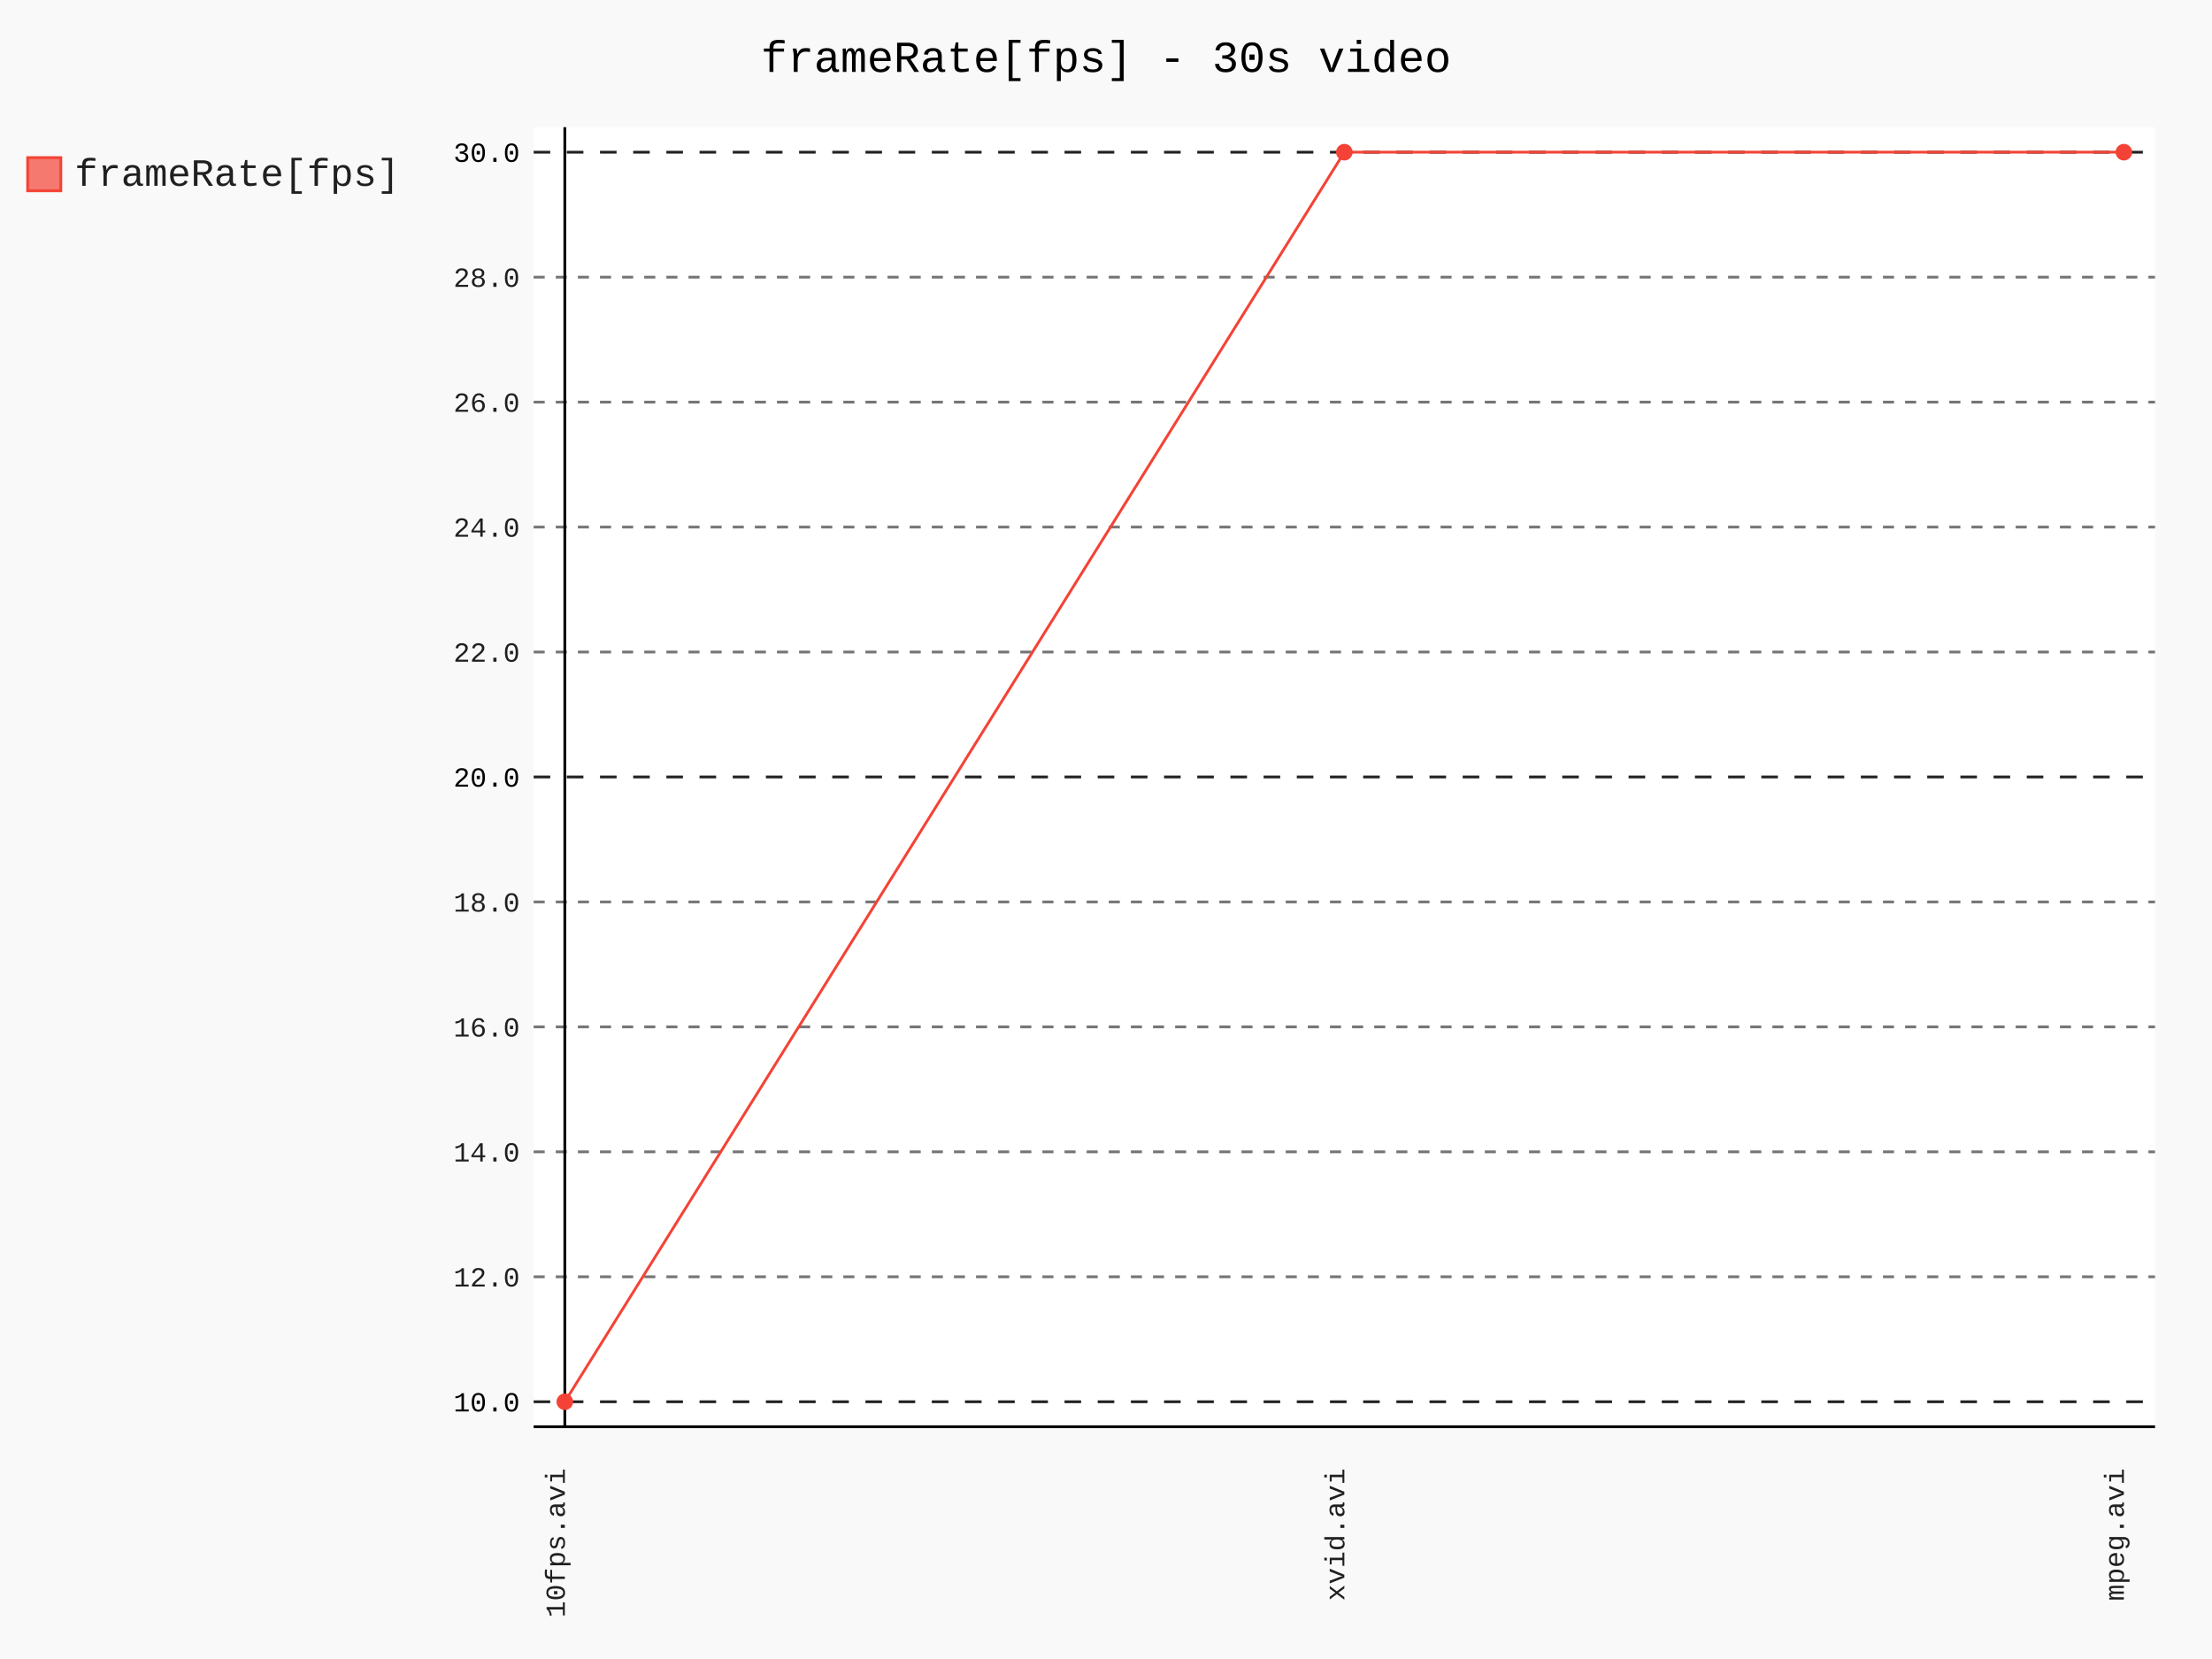
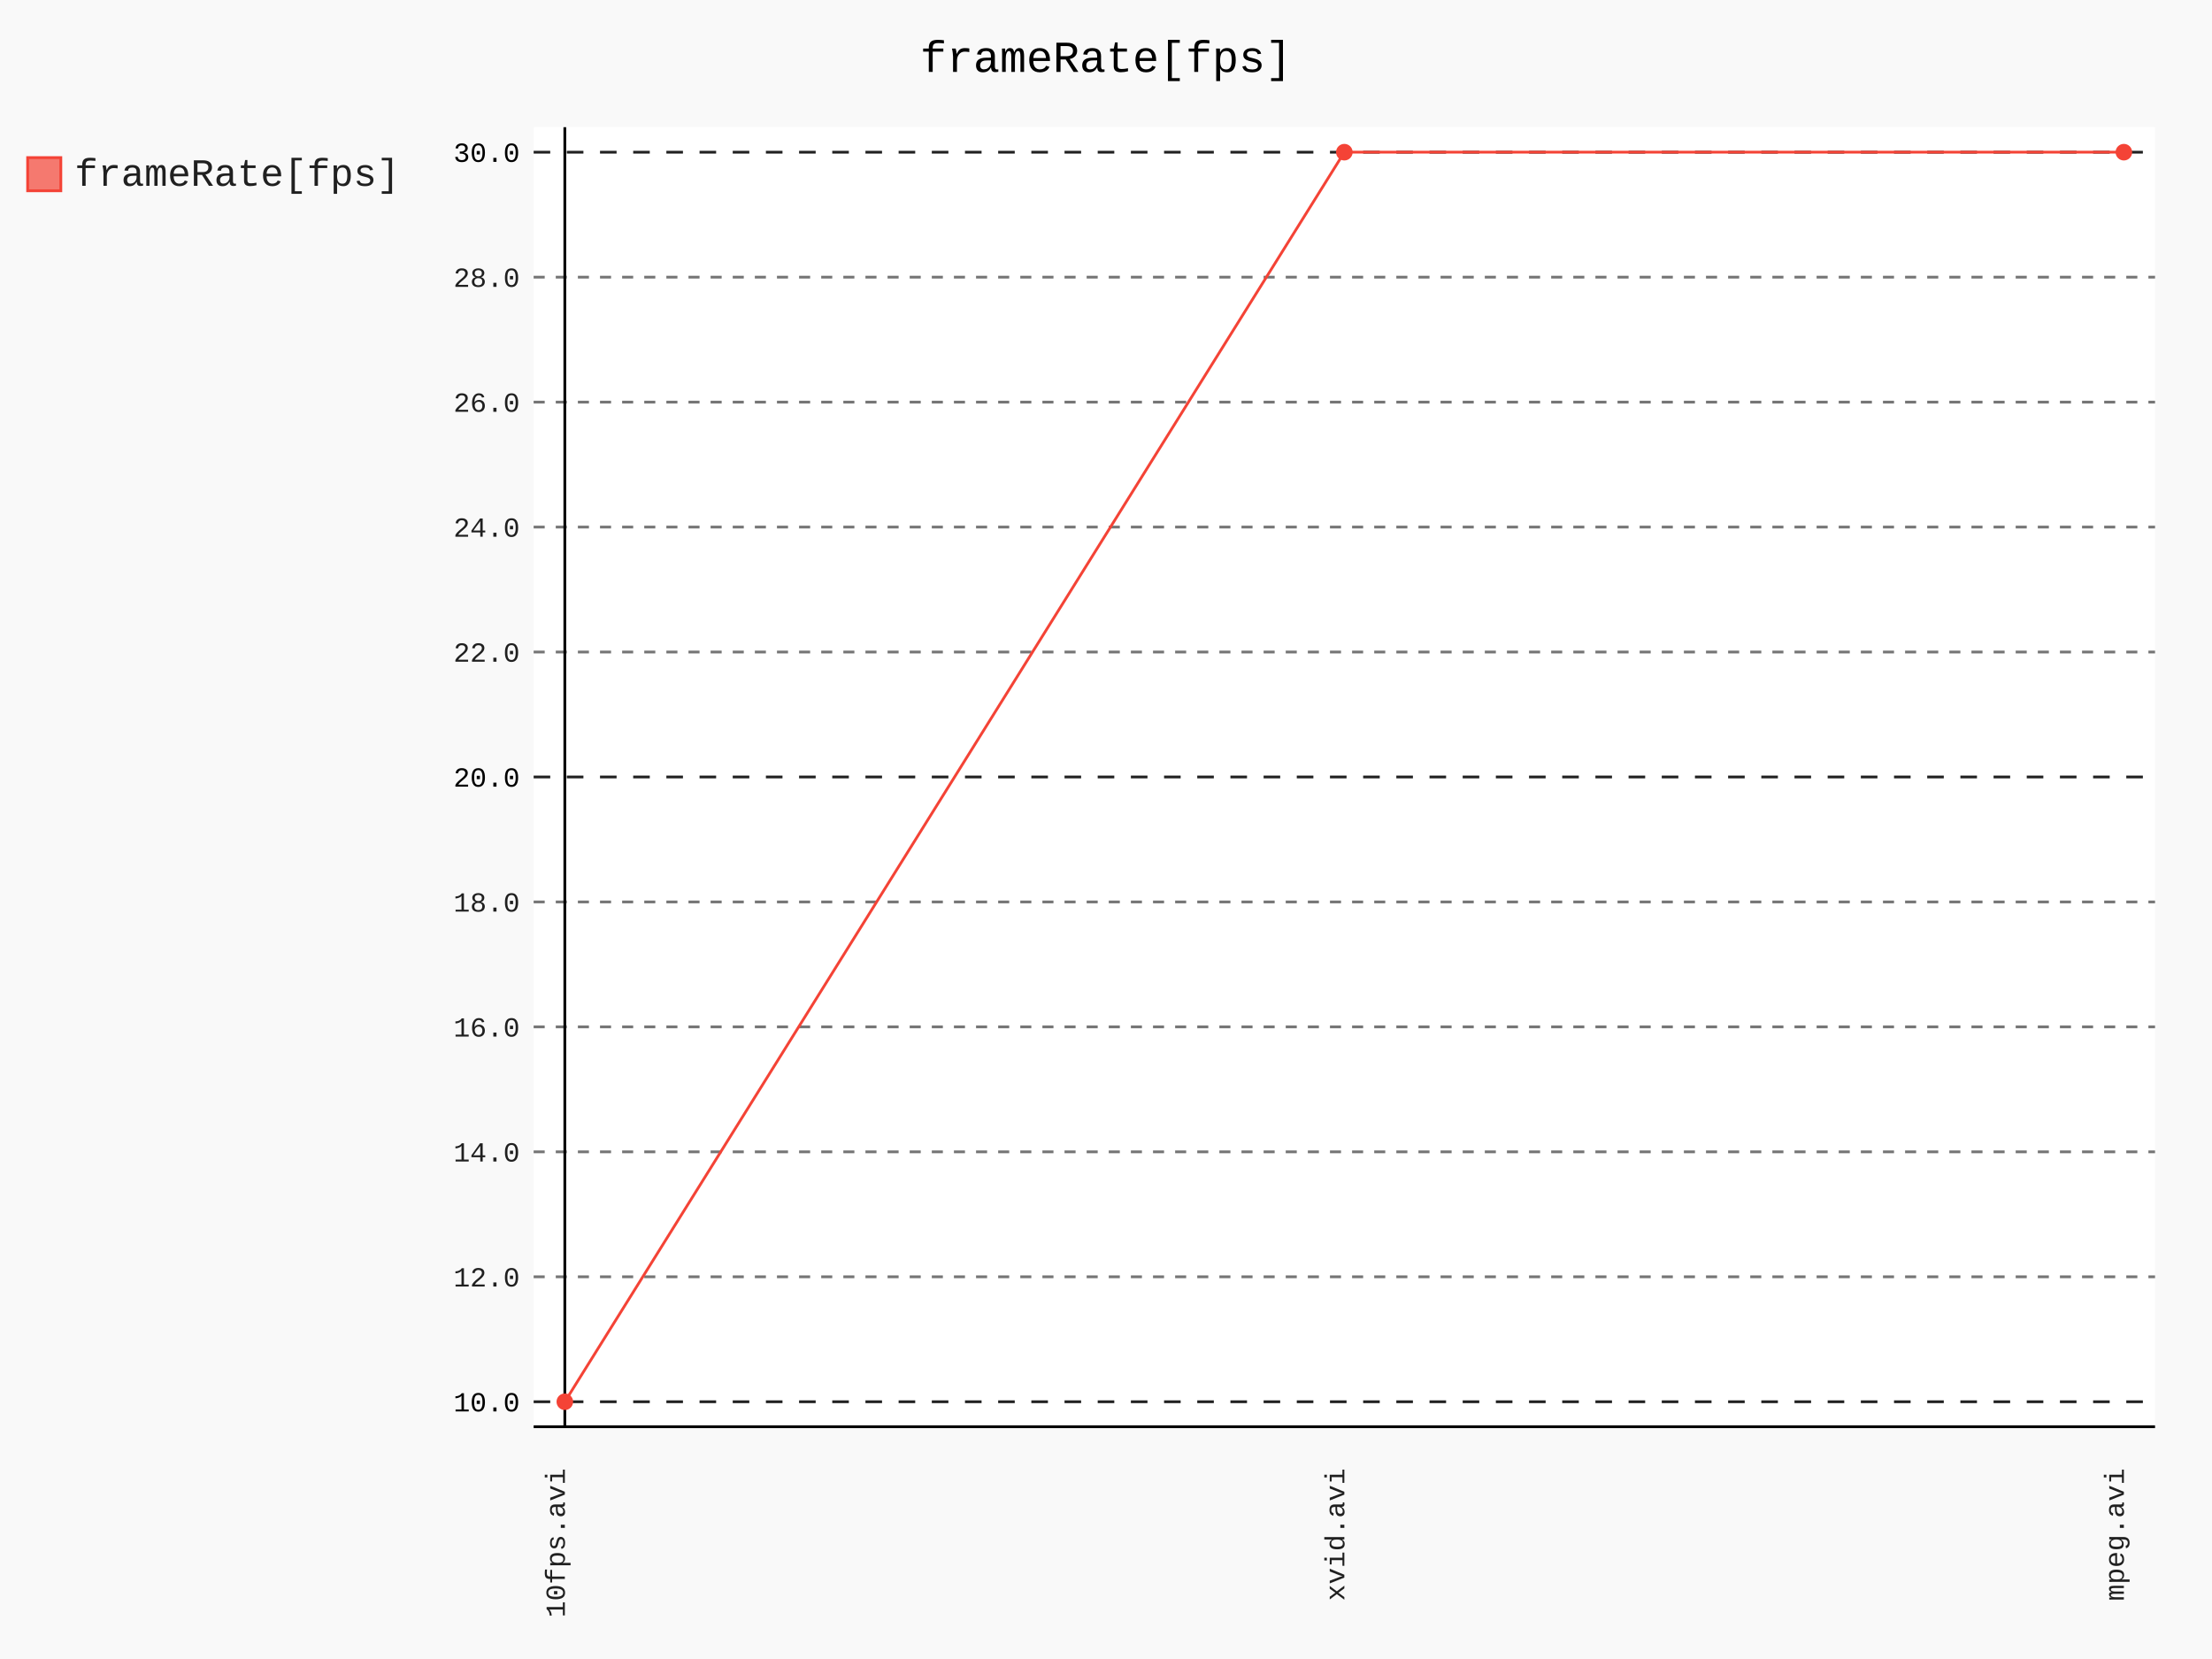
- <svg xmlns="http://www.w3.org/2000/svg" class="pygal-chart" id="chart-06ecbc48-1713-411b-9a15-ae3a9d52f1ce" viewBox="0 0 800 600">
+ <svg xmlns="http://www.w3.org/2000/svg" class="pygal-chart" id="chart-da1b1fa5-2b13-424b-b720-08dd85c4e319" viewBox="0 0 800 600">
  <defs>
-     <style type="text/css">#chart-06ecbc48-1713-411b-9a15-ae3a9d52f1ce{-webkit-user-select:none;-webkit-font-smoothing:antialiased;font-family:Consolas,"Liberation Mono",Menlo,Courier,monospace}#chart-06ecbc48-1713-411b-9a15-ae3a9d52f1ce .title{font-family:Consolas,"Liberation Mono",Menlo,Courier,monospace;font-size:16px}#chart-06ecbc48-1713-411b-9a15-ae3a9d52f1ce .legends .legend text{font-family:Consolas,"Liberation Mono",Menlo,Courier,monospace;font-size:14px}#chart-06ecbc48-1713-411b-9a15-ae3a9d52f1ce .axis text{font-family:Consolas,"Liberation Mono",Menlo,Courier,monospace;font-size:10px}#chart-06ecbc48-1713-411b-9a15-ae3a9d52f1ce .axis text.major{font-family:Consolas,"Liberation Mono",Menlo,Courier,monospace;font-size:10px}#chart-06ecbc48-1713-411b-9a15-ae3a9d52f1ce .text-overlay text.value{font-family:Consolas,"Liberation Mono",Menlo,Courier,monospace;font-size:16px}#chart-06ecbc48-1713-411b-9a15-ae3a9d52f1ce .text-overlay text.label{font-family:Consolas,"Liberation Mono",Menlo,Courier,monospace;font-size:10px}#chart-06ecbc48-1713-411b-9a15-ae3a9d52f1ce .tooltip{font-family:Consolas,"Liberation Mono",Menlo,Courier,monospace;font-size:14px}#chart-06ecbc48-1713-411b-9a15-ae3a9d52f1ce text.no_data{font-family:Consolas,"Liberation Mono",Menlo,Courier,monospace;font-size:64px}
- #chart-06ecbc48-1713-411b-9a15-ae3a9d52f1ce{background-color:rgba(249,249,249,1)}#chart-06ecbc48-1713-411b-9a15-ae3a9d52f1ce path,#chart-06ecbc48-1713-411b-9a15-ae3a9d52f1ce line,#chart-06ecbc48-1713-411b-9a15-ae3a9d52f1ce rect,#chart-06ecbc48-1713-411b-9a15-ae3a9d52f1ce circle{-webkit-transition:150ms;-moz-transition:150ms;transition:150ms}#chart-06ecbc48-1713-411b-9a15-ae3a9d52f1ce .graph &gt; .background{fill:rgba(249,249,249,1)}#chart-06ecbc48-1713-411b-9a15-ae3a9d52f1ce .plot &gt; .background{fill:rgba(255,255,255,1)}#chart-06ecbc48-1713-411b-9a15-ae3a9d52f1ce .graph{fill:rgba(0,0,0,.87)}#chart-06ecbc48-1713-411b-9a15-ae3a9d52f1ce text.no_data{fill:rgba(0,0,0,1)}#chart-06ecbc48-1713-411b-9a15-ae3a9d52f1ce .title{fill:rgba(0,0,0,1)}#chart-06ecbc48-1713-411b-9a15-ae3a9d52f1ce .legends .legend text{fill:rgba(0,0,0,.87)}#chart-06ecbc48-1713-411b-9a15-ae3a9d52f1ce .legends .legend:hover text{fill:rgba(0,0,0,1)}#chart-06ecbc48-1713-411b-9a15-ae3a9d52f1ce .axis .line{stroke:rgba(0,0,0,1)}#chart-06ecbc48-1713-411b-9a15-ae3a9d52f1ce .axis .guide.line{stroke:rgba(0,0,0,.54)}#chart-06ecbc48-1713-411b-9a15-ae3a9d52f1ce .axis .major.line{stroke:rgba(0,0,0,.87)}#chart-06ecbc48-1713-411b-9a15-ae3a9d52f1ce .axis text.major{fill:rgba(0,0,0,1)}#chart-06ecbc48-1713-411b-9a15-ae3a9d52f1ce .axis.y .guides:hover .guide.line,#chart-06ecbc48-1713-411b-9a15-ae3a9d52f1ce .line-graph .axis.x .guides:hover .guide.line,#chart-06ecbc48-1713-411b-9a15-ae3a9d52f1ce .stackedline-graph .axis.x .guides:hover .guide.line,#chart-06ecbc48-1713-411b-9a15-ae3a9d52f1ce .xy-graph .axis.x .guides:hover .guide.line{stroke:rgba(0,0,0,1)}#chart-06ecbc48-1713-411b-9a15-ae3a9d52f1ce .axis .guides:hover text{fill:rgba(0,0,0,1)}#chart-06ecbc48-1713-411b-9a15-ae3a9d52f1ce .reactive{fill-opacity:.7}#chart-06ecbc48-1713-411b-9a15-ae3a9d52f1ce .reactive.active,#chart-06ecbc48-1713-411b-9a15-ae3a9d52f1ce .active .reactive{fill-opacity:.8;stroke-width:4}#chart-06ecbc48-1713-411b-9a15-ae3a9d52f1ce .series text{fill:rgba(0,0,0,1)}#chart-06ecbc48-1713-411b-9a15-ae3a9d52f1ce .tooltip rect{fill:rgba(255,255,255,1);stroke:rgba(0,0,0,1);-webkit-transition:opacity 150ms;-moz-transition:opacity 150ms;transition:opacity 150ms}#chart-06ecbc48-1713-411b-9a15-ae3a9d52f1ce .tooltip .label{fill:rgba(0,0,0,.87)}#chart-06ecbc48-1713-411b-9a15-ae3a9d52f1ce .tooltip .label{fill:rgba(0,0,0,.87)}#chart-06ecbc48-1713-411b-9a15-ae3a9d52f1ce .tooltip .legend{font-size:.8em;fill:rgba(0,0,0,.54)}#chart-06ecbc48-1713-411b-9a15-ae3a9d52f1ce .tooltip .x_label{font-size:.6em;fill:rgba(0,0,0,1)}#chart-06ecbc48-1713-411b-9a15-ae3a9d52f1ce .tooltip .xlink{font-size:.5em;text-decoration:underline}#chart-06ecbc48-1713-411b-9a15-ae3a9d52f1ce .tooltip .value{font-size:1.5em}#chart-06ecbc48-1713-411b-9a15-ae3a9d52f1ce .map-element{fill:rgba(255,255,255,1);stroke:rgba(0,0,0,.54) !important}#chart-06ecbc48-1713-411b-9a15-ae3a9d52f1ce .map-element .reactive{fill-opacity:inherit}#chart-06ecbc48-1713-411b-9a15-ae3a9d52f1ce .color-0,#chart-06ecbc48-1713-411b-9a15-ae3a9d52f1ce .color-0 a:visited{stroke:#F44336;fill:#F44336}#chart-06ecbc48-1713-411b-9a15-ae3a9d52f1ce .text-overlay .color-0 text{fill:black}
- #chart-06ecbc48-1713-411b-9a15-ae3a9d52f1ce text.no_data{text-anchor:middle}#chart-06ecbc48-1713-411b-9a15-ae3a9d52f1ce .guide.line{fill:none}#chart-06ecbc48-1713-411b-9a15-ae3a9d52f1ce .centered{text-anchor:middle}#chart-06ecbc48-1713-411b-9a15-ae3a9d52f1ce .title{text-anchor:middle}#chart-06ecbc48-1713-411b-9a15-ae3a9d52f1ce .legends .legend text{fill-opacity:1}#chart-06ecbc48-1713-411b-9a15-ae3a9d52f1ce .axis.x text{text-anchor:middle}#chart-06ecbc48-1713-411b-9a15-ae3a9d52f1ce .axis.x:not(.web) text[transform]{text-anchor:start}#chart-06ecbc48-1713-411b-9a15-ae3a9d52f1ce .axis.x:not(.web) text[transform].backwards{text-anchor:end}#chart-06ecbc48-1713-411b-9a15-ae3a9d52f1ce .axis.y text{text-anchor:end}#chart-06ecbc48-1713-411b-9a15-ae3a9d52f1ce .axis.y text[transform].backwards{text-anchor:start}#chart-06ecbc48-1713-411b-9a15-ae3a9d52f1ce .axis.y2 text{text-anchor:start}#chart-06ecbc48-1713-411b-9a15-ae3a9d52f1ce .axis.y2 text[transform].backwards{text-anchor:end}#chart-06ecbc48-1713-411b-9a15-ae3a9d52f1ce .axis .guide.line{stroke-dasharray:4,4}#chart-06ecbc48-1713-411b-9a15-ae3a9d52f1ce .axis .major.guide.line{stroke-dasharray:6,6}#chart-06ecbc48-1713-411b-9a15-ae3a9d52f1ce .horizontal .axis.y .guide.line,#chart-06ecbc48-1713-411b-9a15-ae3a9d52f1ce .horizontal .axis.y2 .guide.line,#chart-06ecbc48-1713-411b-9a15-ae3a9d52f1ce .vertical .axis.x .guide.line{opacity:0}#chart-06ecbc48-1713-411b-9a15-ae3a9d52f1ce .horizontal .axis.always_show .guide.line,#chart-06ecbc48-1713-411b-9a15-ae3a9d52f1ce .vertical .axis.always_show .guide.line{opacity:1 !important}#chart-06ecbc48-1713-411b-9a15-ae3a9d52f1ce .axis.y .guides:hover .guide.line,#chart-06ecbc48-1713-411b-9a15-ae3a9d52f1ce .axis.y2 .guides:hover .guide.line,#chart-06ecbc48-1713-411b-9a15-ae3a9d52f1ce .axis.x .guides:hover .guide.line{opacity:1}#chart-06ecbc48-1713-411b-9a15-ae3a9d52f1ce .axis .guides:hover text{opacity:1}#chart-06ecbc48-1713-411b-9a15-ae3a9d52f1ce .nofill{fill:none}#chart-06ecbc48-1713-411b-9a15-ae3a9d52f1ce .subtle-fill{fill-opacity:.2}#chart-06ecbc48-1713-411b-9a15-ae3a9d52f1ce .dot{stroke-width:1px;fill-opacity:1}#chart-06ecbc48-1713-411b-9a15-ae3a9d52f1ce .dot.active{stroke-width:5px}#chart-06ecbc48-1713-411b-9a15-ae3a9d52f1ce .dot.negative{fill:transparent}#chart-06ecbc48-1713-411b-9a15-ae3a9d52f1ce text,#chart-06ecbc48-1713-411b-9a15-ae3a9d52f1ce tspan{stroke:none !important}#chart-06ecbc48-1713-411b-9a15-ae3a9d52f1ce .series text.active{opacity:1}#chart-06ecbc48-1713-411b-9a15-ae3a9d52f1ce .tooltip rect{fill-opacity:.95;stroke-width:.5}#chart-06ecbc48-1713-411b-9a15-ae3a9d52f1ce .tooltip text{fill-opacity:1}#chart-06ecbc48-1713-411b-9a15-ae3a9d52f1ce .showable{visibility:hidden}#chart-06ecbc48-1713-411b-9a15-ae3a9d52f1ce .showable.shown{visibility:visible}</style>
+     <style type="text/css">#chart-da1b1fa5-2b13-424b-b720-08dd85c4e319{-webkit-user-select:none;-webkit-font-smoothing:antialiased;font-family:Consolas,"Liberation Mono",Menlo,Courier,monospace}#chart-da1b1fa5-2b13-424b-b720-08dd85c4e319 .title{font-family:Consolas,"Liberation Mono",Menlo,Courier,monospace;font-size:16px}#chart-da1b1fa5-2b13-424b-b720-08dd85c4e319 .legends .legend text{font-family:Consolas,"Liberation Mono",Menlo,Courier,monospace;font-size:14px}#chart-da1b1fa5-2b13-424b-b720-08dd85c4e319 .axis text{font-family:Consolas,"Liberation Mono",Menlo,Courier,monospace;font-size:10px}#chart-da1b1fa5-2b13-424b-b720-08dd85c4e319 .axis text.major{font-family:Consolas,"Liberation Mono",Menlo,Courier,monospace;font-size:10px}#chart-da1b1fa5-2b13-424b-b720-08dd85c4e319 .text-overlay text.value{font-family:Consolas,"Liberation Mono",Menlo,Courier,monospace;font-size:16px}#chart-da1b1fa5-2b13-424b-b720-08dd85c4e319 .text-overlay text.label{font-family:Consolas,"Liberation Mono",Menlo,Courier,monospace;font-size:10px}#chart-da1b1fa5-2b13-424b-b720-08dd85c4e319 .tooltip{font-family:Consolas,"Liberation Mono",Menlo,Courier,monospace;font-size:14px}#chart-da1b1fa5-2b13-424b-b720-08dd85c4e319 text.no_data{font-family:Consolas,"Liberation Mono",Menlo,Courier,monospace;font-size:64px}
+ #chart-da1b1fa5-2b13-424b-b720-08dd85c4e319{background-color:rgba(249,249,249,1)}#chart-da1b1fa5-2b13-424b-b720-08dd85c4e319 path,#chart-da1b1fa5-2b13-424b-b720-08dd85c4e319 line,#chart-da1b1fa5-2b13-424b-b720-08dd85c4e319 rect,#chart-da1b1fa5-2b13-424b-b720-08dd85c4e319 circle{-webkit-transition:150ms;-moz-transition:150ms;transition:150ms}#chart-da1b1fa5-2b13-424b-b720-08dd85c4e319 .graph &gt; .background{fill:rgba(249,249,249,1)}#chart-da1b1fa5-2b13-424b-b720-08dd85c4e319 .plot &gt; .background{fill:rgba(255,255,255,1)}#chart-da1b1fa5-2b13-424b-b720-08dd85c4e319 .graph{fill:rgba(0,0,0,.87)}#chart-da1b1fa5-2b13-424b-b720-08dd85c4e319 text.no_data{fill:rgba(0,0,0,1)}#chart-da1b1fa5-2b13-424b-b720-08dd85c4e319 .title{fill:rgba(0,0,0,1)}#chart-da1b1fa5-2b13-424b-b720-08dd85c4e319 .legends .legend text{fill:rgba(0,0,0,.87)}#chart-da1b1fa5-2b13-424b-b720-08dd85c4e319 .legends .legend:hover text{fill:rgba(0,0,0,1)}#chart-da1b1fa5-2b13-424b-b720-08dd85c4e319 .axis .line{stroke:rgba(0,0,0,1)}#chart-da1b1fa5-2b13-424b-b720-08dd85c4e319 .axis .guide.line{stroke:rgba(0,0,0,.54)}#chart-da1b1fa5-2b13-424b-b720-08dd85c4e319 .axis .major.line{stroke:rgba(0,0,0,.87)}#chart-da1b1fa5-2b13-424b-b720-08dd85c4e319 .axis text.major{fill:rgba(0,0,0,1)}#chart-da1b1fa5-2b13-424b-b720-08dd85c4e319 .axis.y .guides:hover .guide.line,#chart-da1b1fa5-2b13-424b-b720-08dd85c4e319 .line-graph .axis.x .guides:hover .guide.line,#chart-da1b1fa5-2b13-424b-b720-08dd85c4e319 .stackedline-graph .axis.x .guides:hover .guide.line,#chart-da1b1fa5-2b13-424b-b720-08dd85c4e319 .xy-graph .axis.x .guides:hover .guide.line{stroke:rgba(0,0,0,1)}#chart-da1b1fa5-2b13-424b-b720-08dd85c4e319 .axis .guides:hover text{fill:rgba(0,0,0,1)}#chart-da1b1fa5-2b13-424b-b720-08dd85c4e319 .reactive{fill-opacity:.7}#chart-da1b1fa5-2b13-424b-b720-08dd85c4e319 .reactive.active,#chart-da1b1fa5-2b13-424b-b720-08dd85c4e319 .active .reactive{fill-opacity:.8;stroke-width:4}#chart-da1b1fa5-2b13-424b-b720-08dd85c4e319 .series text{fill:rgba(0,0,0,1)}#chart-da1b1fa5-2b13-424b-b720-08dd85c4e319 .tooltip rect{fill:rgba(255,255,255,1);stroke:rgba(0,0,0,1);-webkit-transition:opacity 150ms;-moz-transition:opacity 150ms;transition:opacity 150ms}#chart-da1b1fa5-2b13-424b-b720-08dd85c4e319 .tooltip .label{fill:rgba(0,0,0,.87)}#chart-da1b1fa5-2b13-424b-b720-08dd85c4e319 .tooltip .label{fill:rgba(0,0,0,.87)}#chart-da1b1fa5-2b13-424b-b720-08dd85c4e319 .tooltip .legend{font-size:.8em;fill:rgba(0,0,0,.54)}#chart-da1b1fa5-2b13-424b-b720-08dd85c4e319 .tooltip .x_label{font-size:.6em;fill:rgba(0,0,0,1)}#chart-da1b1fa5-2b13-424b-b720-08dd85c4e319 .tooltip .xlink{font-size:.5em;text-decoration:underline}#chart-da1b1fa5-2b13-424b-b720-08dd85c4e319 .tooltip .value{font-size:1.5em}#chart-da1b1fa5-2b13-424b-b720-08dd85c4e319 .map-element{fill:rgba(255,255,255,1);stroke:rgba(0,0,0,.54) !important}#chart-da1b1fa5-2b13-424b-b720-08dd85c4e319 .map-element .reactive{fill-opacity:inherit}#chart-da1b1fa5-2b13-424b-b720-08dd85c4e319 .color-0,#chart-da1b1fa5-2b13-424b-b720-08dd85c4e319 .color-0 a:visited{stroke:#F44336;fill:#F44336}#chart-da1b1fa5-2b13-424b-b720-08dd85c4e319 .text-overlay .color-0 text{fill:black}
+ #chart-da1b1fa5-2b13-424b-b720-08dd85c4e319 text.no_data{text-anchor:middle}#chart-da1b1fa5-2b13-424b-b720-08dd85c4e319 .guide.line{fill:none}#chart-da1b1fa5-2b13-424b-b720-08dd85c4e319 .centered{text-anchor:middle}#chart-da1b1fa5-2b13-424b-b720-08dd85c4e319 .title{text-anchor:middle}#chart-da1b1fa5-2b13-424b-b720-08dd85c4e319 .legends .legend text{fill-opacity:1}#chart-da1b1fa5-2b13-424b-b720-08dd85c4e319 .axis.x text{text-anchor:middle}#chart-da1b1fa5-2b13-424b-b720-08dd85c4e319 .axis.x:not(.web) text[transform]{text-anchor:start}#chart-da1b1fa5-2b13-424b-b720-08dd85c4e319 .axis.x:not(.web) text[transform].backwards{text-anchor:end}#chart-da1b1fa5-2b13-424b-b720-08dd85c4e319 .axis.y text{text-anchor:end}#chart-da1b1fa5-2b13-424b-b720-08dd85c4e319 .axis.y text[transform].backwards{text-anchor:start}#chart-da1b1fa5-2b13-424b-b720-08dd85c4e319 .axis.y2 text{text-anchor:start}#chart-da1b1fa5-2b13-424b-b720-08dd85c4e319 .axis.y2 text[transform].backwards{text-anchor:end}#chart-da1b1fa5-2b13-424b-b720-08dd85c4e319 .axis .guide.line{stroke-dasharray:4,4}#chart-da1b1fa5-2b13-424b-b720-08dd85c4e319 .axis .major.guide.line{stroke-dasharray:6,6}#chart-da1b1fa5-2b13-424b-b720-08dd85c4e319 .horizontal .axis.y .guide.line,#chart-da1b1fa5-2b13-424b-b720-08dd85c4e319 .horizontal .axis.y2 .guide.line,#chart-da1b1fa5-2b13-424b-b720-08dd85c4e319 .vertical .axis.x .guide.line{opacity:0}#chart-da1b1fa5-2b13-424b-b720-08dd85c4e319 .horizontal .axis.always_show .guide.line,#chart-da1b1fa5-2b13-424b-b720-08dd85c4e319 .vertical .axis.always_show .guide.line{opacity:1 !important}#chart-da1b1fa5-2b13-424b-b720-08dd85c4e319 .axis.y .guides:hover .guide.line,#chart-da1b1fa5-2b13-424b-b720-08dd85c4e319 .axis.y2 .guides:hover .guide.line,#chart-da1b1fa5-2b13-424b-b720-08dd85c4e319 .axis.x .guides:hover .guide.line{opacity:1}#chart-da1b1fa5-2b13-424b-b720-08dd85c4e319 .axis .guides:hover text{opacity:1}#chart-da1b1fa5-2b13-424b-b720-08dd85c4e319 .nofill{fill:none}#chart-da1b1fa5-2b13-424b-b720-08dd85c4e319 .subtle-fill{fill-opacity:.2}#chart-da1b1fa5-2b13-424b-b720-08dd85c4e319 .dot{stroke-width:1px;fill-opacity:1}#chart-da1b1fa5-2b13-424b-b720-08dd85c4e319 .dot.active{stroke-width:5px}#chart-da1b1fa5-2b13-424b-b720-08dd85c4e319 .dot.negative{fill:transparent}#chart-da1b1fa5-2b13-424b-b720-08dd85c4e319 text,#chart-da1b1fa5-2b13-424b-b720-08dd85c4e319 tspan{stroke:none !important}#chart-da1b1fa5-2b13-424b-b720-08dd85c4e319 .series text.active{opacity:1}#chart-da1b1fa5-2b13-424b-b720-08dd85c4e319 .tooltip rect{fill-opacity:.95;stroke-width:.5}#chart-da1b1fa5-2b13-424b-b720-08dd85c4e319 .tooltip text{fill-opacity:1}#chart-da1b1fa5-2b13-424b-b720-08dd85c4e319 .showable{visibility:hidden}#chart-da1b1fa5-2b13-424b-b720-08dd85c4e319 .showable.shown{visibility:visible}</style>
  </defs>
  <g class="graph line-graph vertical">
    <rect class="background" height="600" width="800" x="0" y="0" />
    <g class="plot" transform="translate(193, 46)">
      <rect class="background" height="470.0" width="586.4" x="0" y="0" />
      <g class="axis y">
        <path class="line" d="M0 470 h586.4" />
        <g class="guides">
          <path class="major guide line" d="M0 460.962 h586.4" />
          <text class="major" x="-5" y="464.462">10.0</text>
        </g>
        <g class="guides">
          <path class="guide line" d="M0 415.77 h586.4" />
          <text class="" x="-5" y="419.27">12.0</text>
        </g>
        <g class="guides">
          <path class="guide line" d="M0 370.578 h586.4" />
          <text class="" x="-5" y="374.078">14.0</text>
        </g>
        <g class="guides">
          <path class="guide line" d="M0 325.387 h586.4" />
          <text class="" x="-5" y="328.887">16.0</text>
        </g>
        <g class="guides">
          <path class="guide line" d="M0 280.195 h586.4" />
          <text class="" x="-5" y="283.695">18.0</text>
        </g>
        <g class="guides">
          <path class="major guide line" d="M0 235.003 h586.4" />
          <text class="major" x="-5" y="238.503">20.0</text>
        </g>
        <g class="guides">
          <path class="guide line" d="M0 189.812 h586.4" />
          <text class="" x="-5" y="193.312">22.0</text>
        </g>
        <g class="guides">
          <path class="guide line" d="M0 144.62 h586.4" />
          <text class="" x="-5" y="148.12">24.0</text>
        </g>
        <g class="guides">
          <path class="guide line" d="M0 99.428 h586.4" />
          <text class="" x="-5" y="102.928">26.0</text>
        </g>
        <g class="guides">
          <path class="guide line" d="M0 54.237 h586.4" />
          <text class="" x="-5" y="57.737">28.0</text>
        </g>
        <g class="guides">
          <path class="major guide line" d="M0 9.045 h586.4" />
          <text class="major" x="-5" y="12.545">30.0</text>
        </g>
      </g>
      <g class="axis x">
        <g class="guides">
          <path class="line" d="M11.277 0 v470" />
          <text class="backwards" transform="rotate(270 11.27692 485)" x="11.277" y="485.0">10fps.avi</text>
        </g>
        <g class="guides">
          <path class="guide line" d="M293.2 0 v470" />
          <text class="backwards" transform="rotate(270 293.2 485)" x="293.2" y="485.0">xvid.avi</text>
        </g>
        <g class="guides">
          <path class="guide line" d="M575.123 0 v470" />
          <text class="backwards" transform="rotate(270 575.1231 485)" x="575.123" y="485.0">mpeg.avi</text>
        </g>
      </g>
      <g class="series serie-0 color-0">
        <path class="line reactive nofill" d="M11.277 460.962 L293.2 9.038 575.123 9.038" />
      </g>
    </g>
    <g class="titles">
-       <text class="title plot_title" x="400.0" y="26">frameRate[fps] - 30s video</text>
+       <text class="title plot_title" x="400.0" y="26">frameRate[fps]</text>
    </g>
    <g class="plot overlay" transform="translate(193, 46)">
      <g class="series serie-0 color-0">
        <g class="dots">
          <circle class="dot reactive tooltip-trigger" cx="11.277" cy="460.962" r="2.5" />
        </g>
        <g class="dots">
          <circle class="dot reactive tooltip-trigger" cx="293.2" cy="9.038" r="2.5" />
        </g>
        <g class="dots">
          <circle class="dot reactive tooltip-trigger" cx="575.123" cy="9.038" r="2.5" />
        </g>
      </g>
    </g>
    <g class="plot text-overlay" transform="translate(193, 46)">
      <g class="series serie-0 color-0" />
    </g>
    <g class="plot tooltip-overlay" transform="translate(193, 46)">
      <g class="tooltip" style="opacity: 0" transform="translate(0 0)">
        <rect class="tooltip-box" height="0" rx="0" ry="0" width="0" />
        <g class="text" />
      </g>
    </g>
    <g class="legends" transform="translate(10, 56)">
      <g class="legend reactive activate-serie" id="activate-serie-0">
        <rect class="color-0 reactive" height="12" width="12" x="0.0" y="1.0" />
        <text x="17.0" y="11.2">frameRate[fps]</text>
      </g>
    </g>
    <g class="legends" transform="translate(790, 56)" />
  </g>
</svg>
